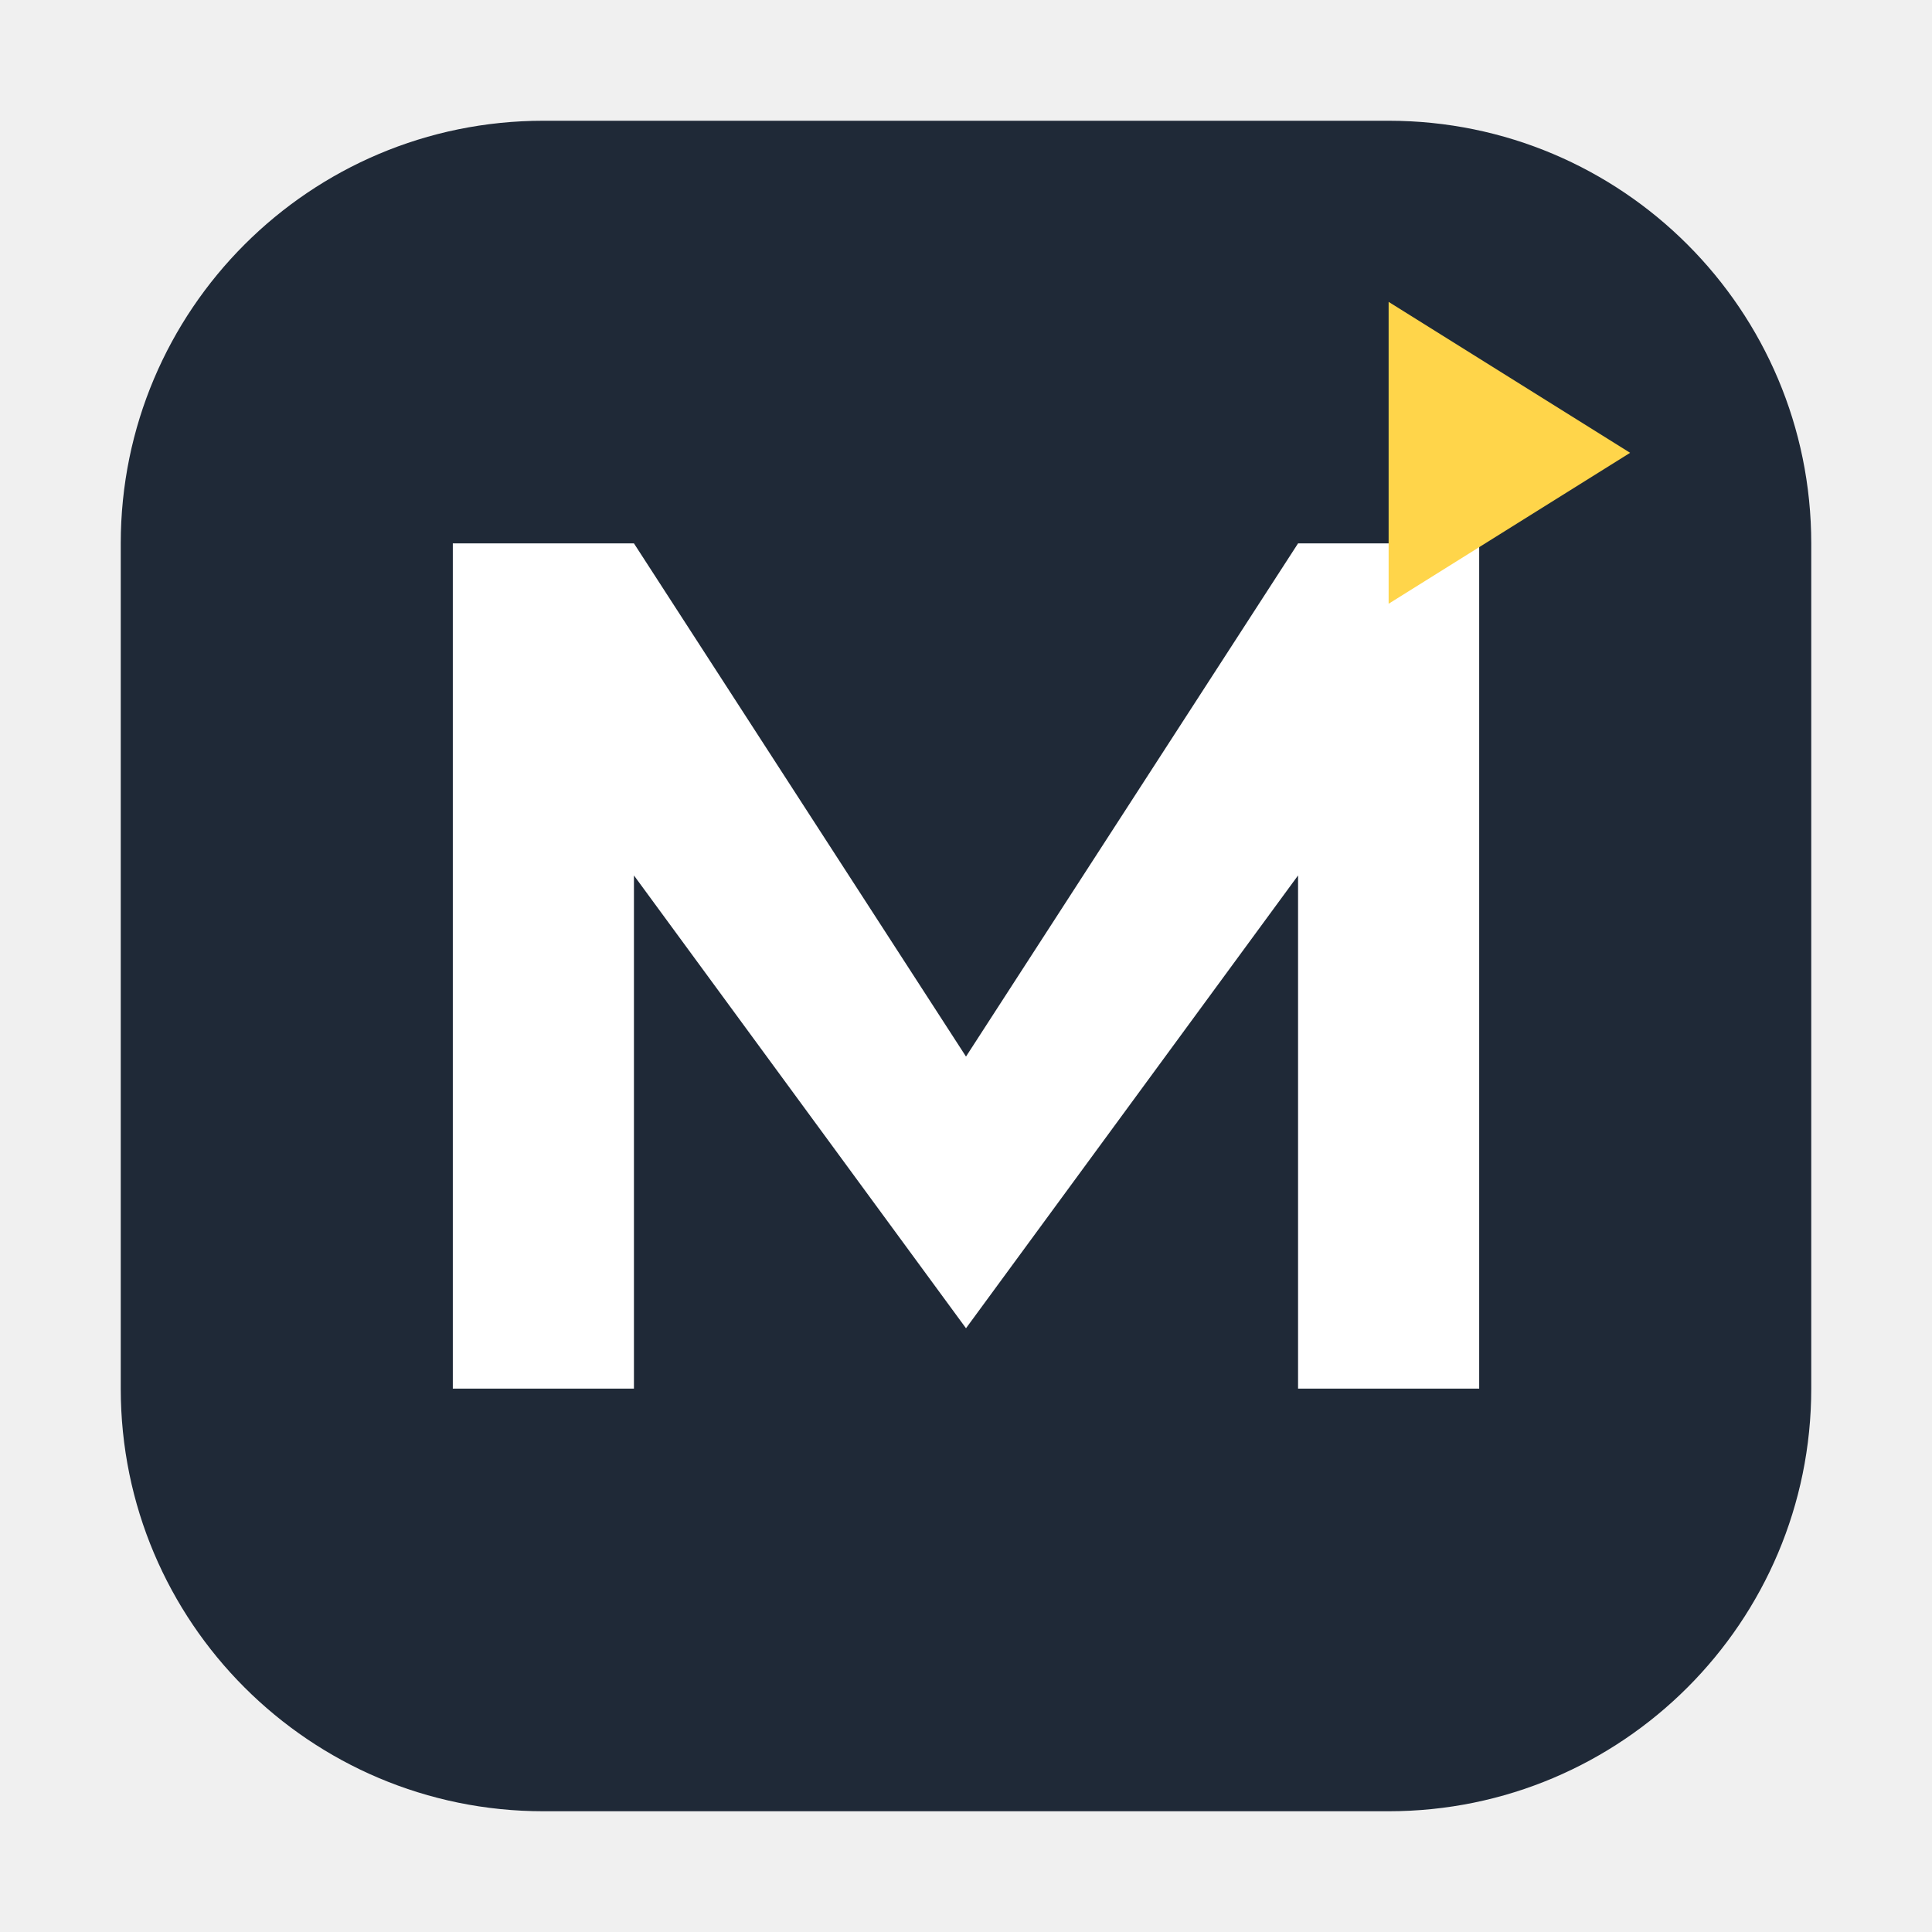
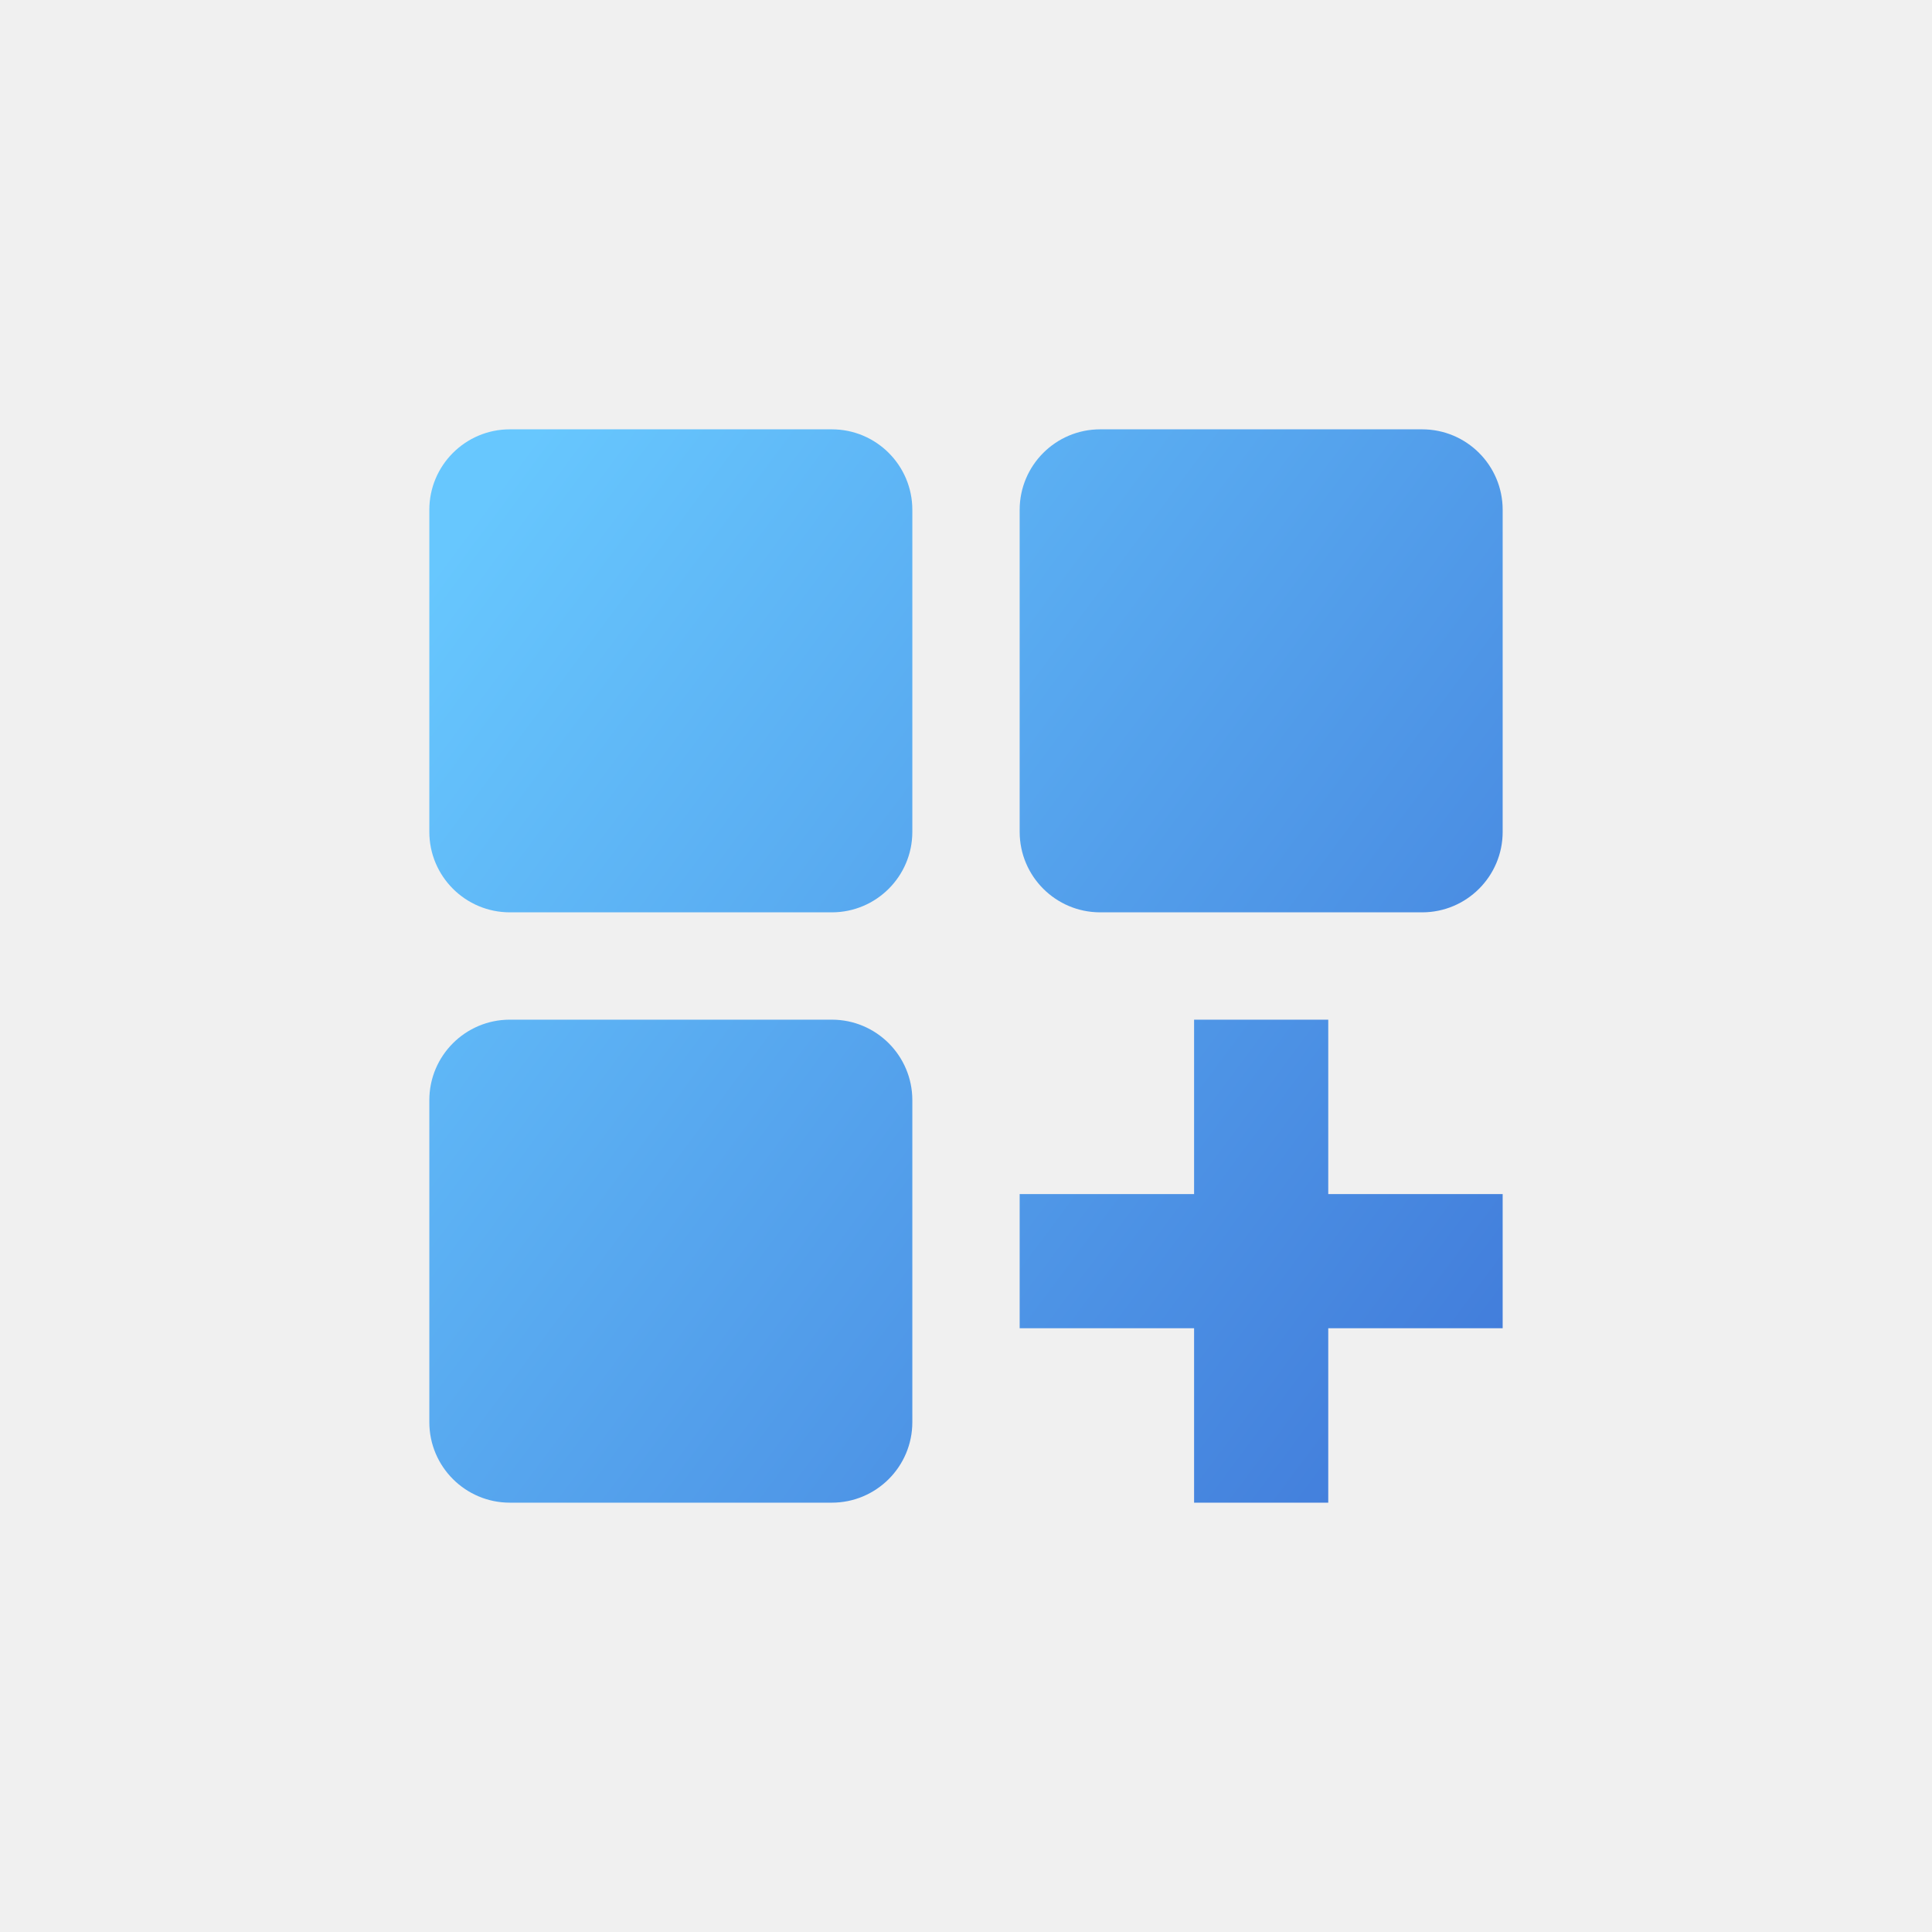
- <svg xmlns="http://www.w3.org/2000/svg" viewBox="0 0 64 64">
-   <rect x="4" y="4" width="56" height="56" rx="14" fill="#1f2937" />
-   <path d="M15 46V18h6l11 17 11-17h6v28h-6V29L32 44 21 29v17z" fill="#fff" />
-   <path d="M46 10l8 5-8 5z" fill="#ffd54a" />
+ <svg xmlns="http://www.w3.org/2000/svg" width="36" height="36" viewBox="0 0 36 36" fill="none">
+   <path d="M8 9.5C8 8.672 8.672 8 9.5 8H15.5C16.328 8 17 8.672 17 9.5V15.5C17 16.328 16.328 17 15.5 17H9.5C8.672 17 8 16.328 8 15.5V9.5ZM19 9.5C19 8.672 19.672 8 20.5 8H26.5C27.328 8 28 8.672 28 9.5V15.5C28 16.328 27.328 17 26.5 17H20.5C19.672 17 19 16.328 19 15.5V9.5ZM8 20.5C8 19.672 8.672 19 9.5 19H15.5C16.328 19 17 19.672 17 20.5V26.5C17 27.328 16.328 28 15.5 28H9.5C8.672 28 8 27.328 8 26.5V20.5ZM22.25 19H24.75V22.25H28V24.75H24.75V28H22.25V24.75H19V22.25H22.25V19Z" fill="url(#paint0_linear_plugin_market)" />
+   <defs>
+     <linearGradient id="paint0_linear_plugin_market" x1="8.5" y1="10" x2="30" y2="26" gradientUnits="userSpaceOnUse">
+       <stop stop-color="#67C7FE" />
+       <stop offset="1" stop-color="#3F77D8" />
+     </linearGradient>
+   </defs>
</svg>
